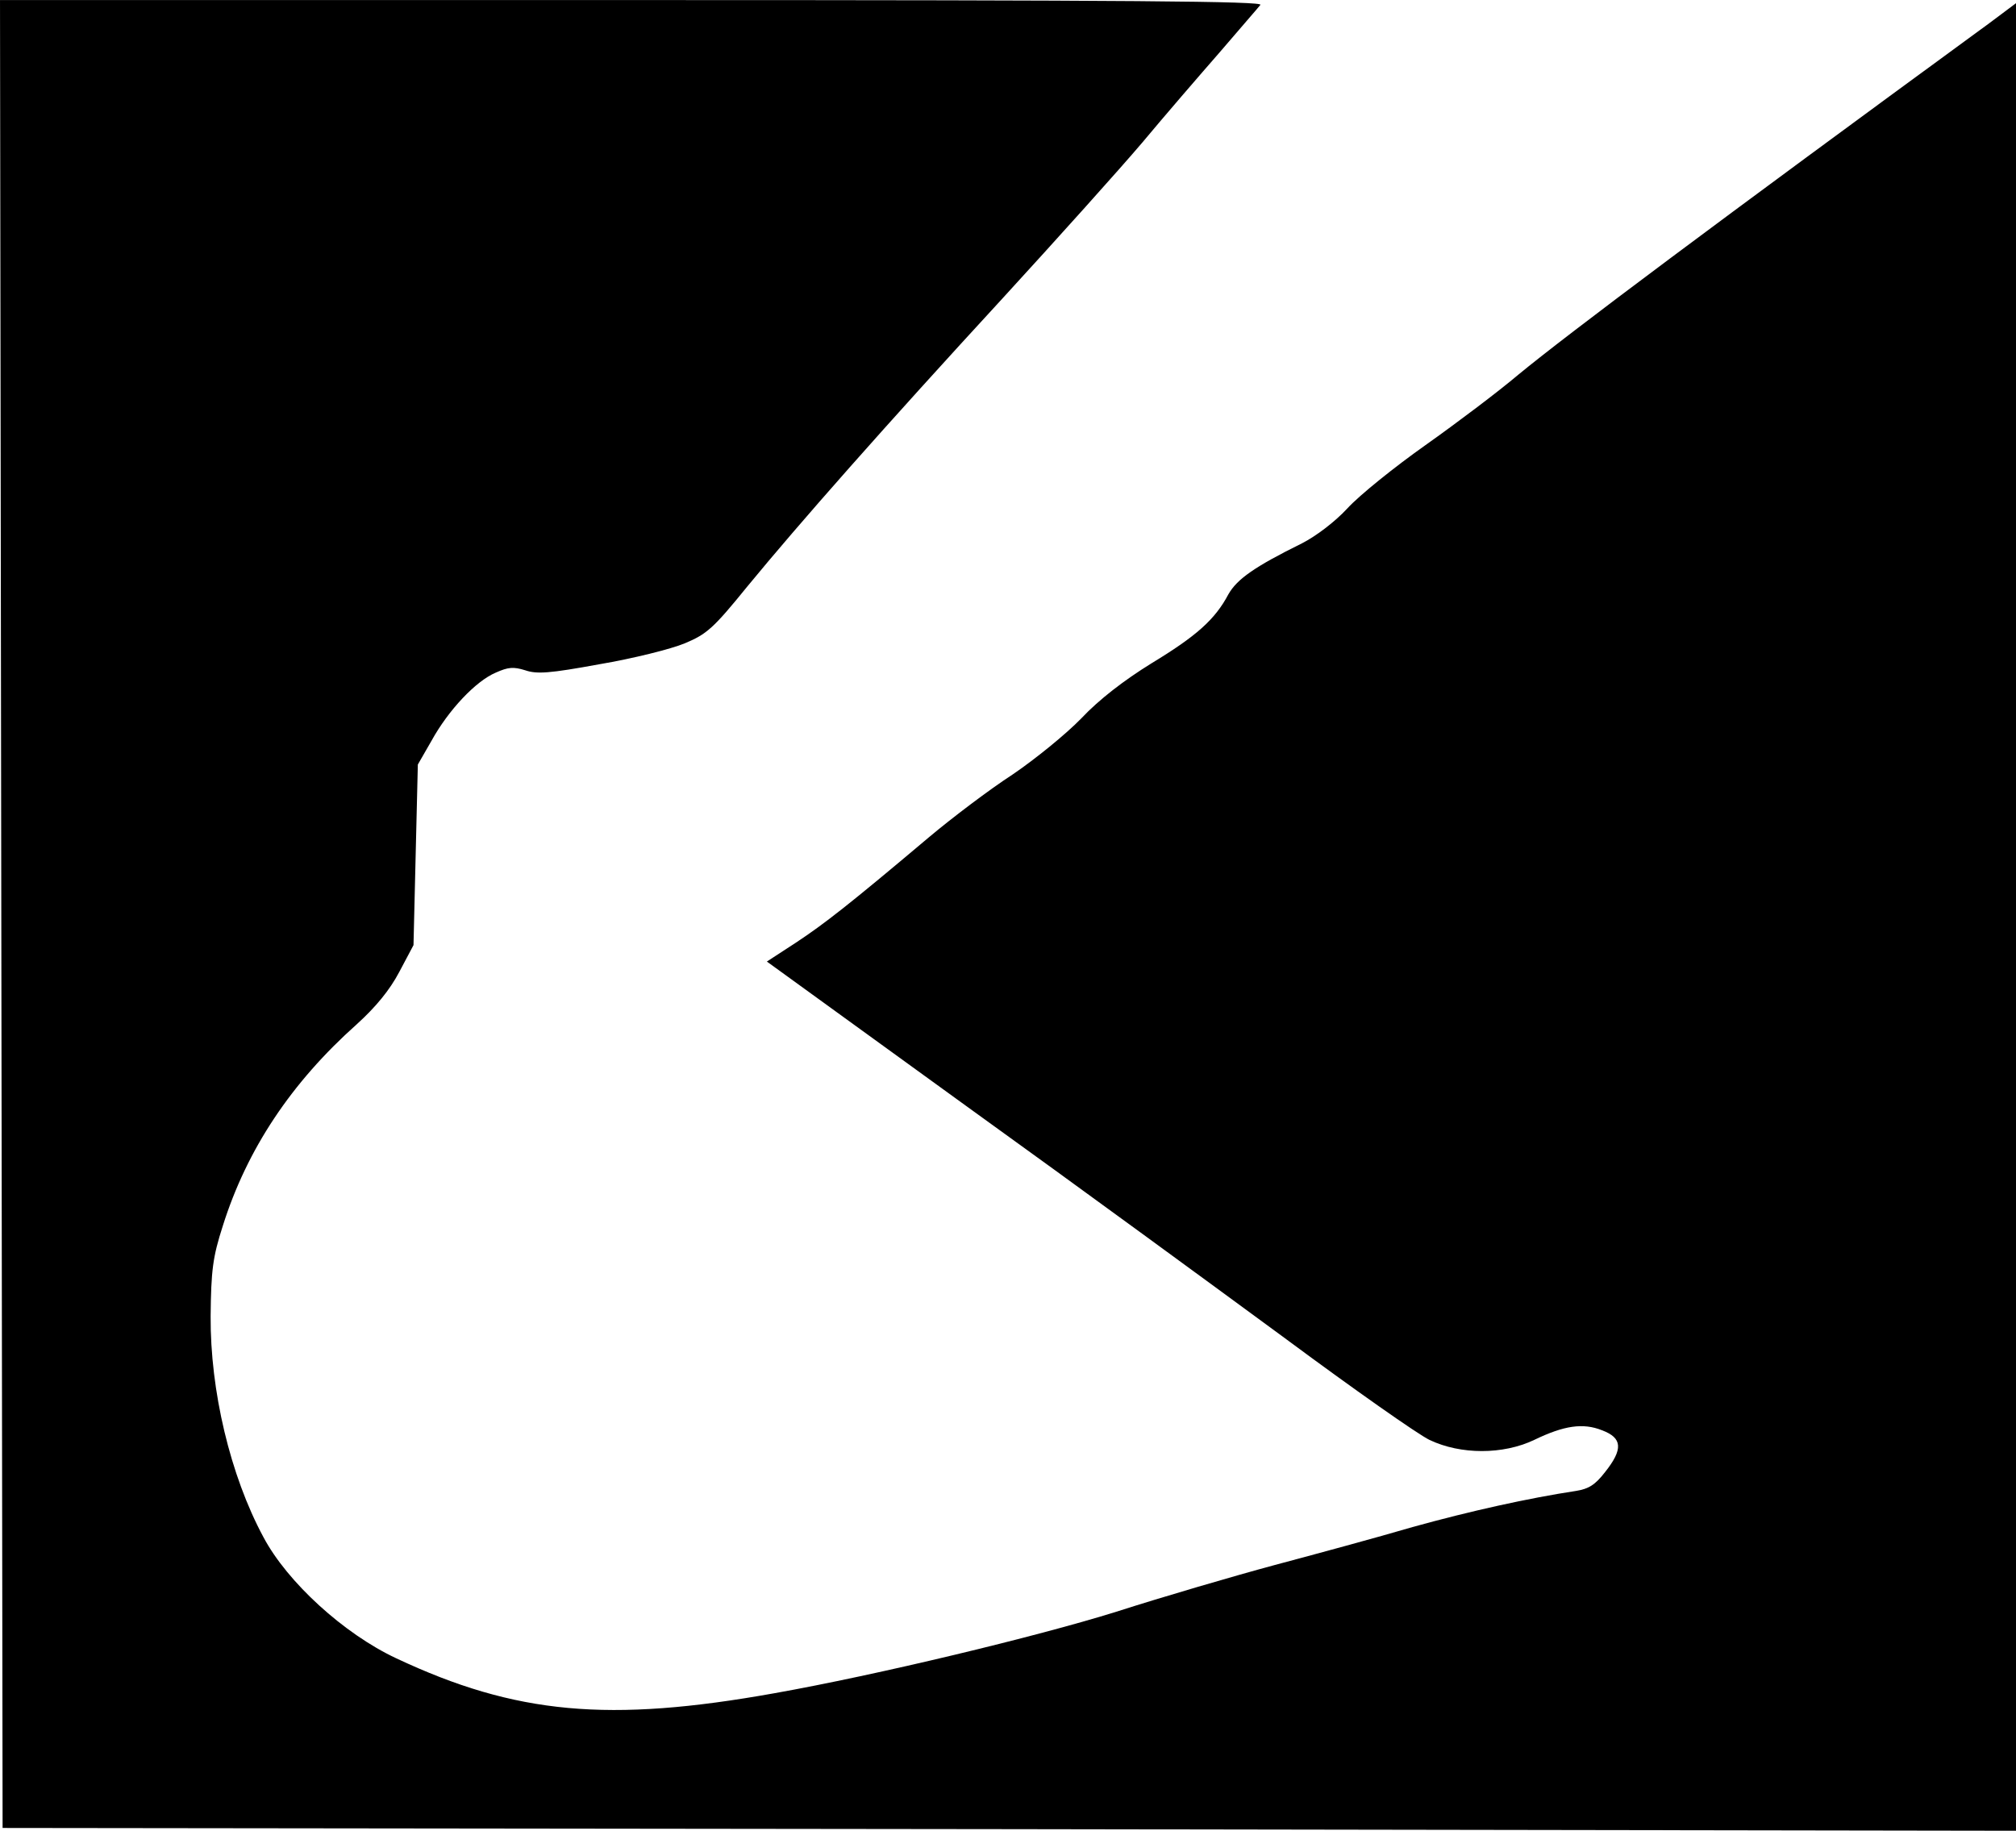
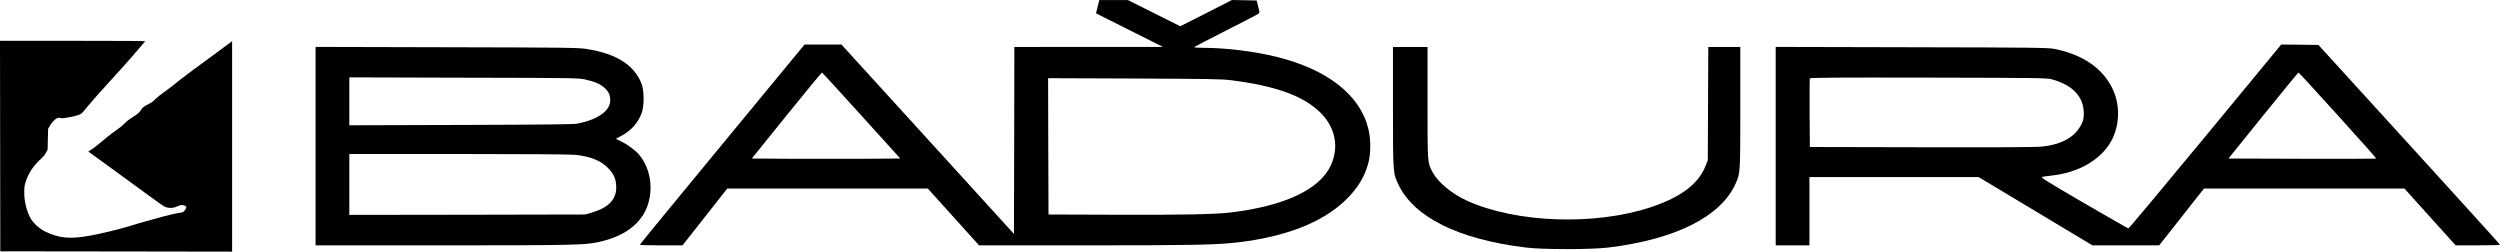
- <svg xmlns="http://www.w3.org/2000/svg" width="99.485mm" height="90.361mm" viewBox="0 0 99.485 90.361" version="1.1" id="svg326">
-   <defs id="defs323" />
-   <g id="layer1" transform="translate(-9.654698,-12.06194)">
-     <path d="m 9.719,57.163 0.064,45.121 49.668,0.059 49.689,0.079 V 57.322 12.22 l -1.323,0.99 C 94.327,23.075 87.048,28.522 84.572,30.562 c -0.982,0.832 -3.031,2.377 -4.568,3.466 -1.515,1.07 -3.266,2.476 -3.863,3.13 -0.619,0.673 -1.579,1.387 -2.241,1.723 -2.327,1.149 -3.202,1.763 -3.628,2.516 -0.662,1.248 -1.579,2.06 -3.799,3.407 -1.345,0.832 -2.583,1.783 -3.458,2.714 -0.747,0.772 -2.284,2.02 -3.394,2.773 -1.131,0.733 -2.988,2.139 -4.119,3.09 -3.97,3.347 -5.165,4.278 -6.574,5.209 l -1.43,0.931 9.84,7.131 c 5.421,3.902 12.529,9.111 15.816,11.528 3.287,2.436 6.467,4.675 7.044,4.952 1.537,0.733 3.628,0.733 5.165,0 1.473,-0.713 2.412,-0.852 3.351,-0.475 1.003,0.376 1.046,0.931 0.149,2.06 -0.491,0.634 -0.811,0.832 -1.43,0.931 -2.348,0.357 -5.208,0.99 -8.068,1.783 -1.75,0.515 -4.824,1.347 -6.83,1.882 -1.985,0.535 -5.507,1.565 -7.791,2.298 -3.927,1.228 -11.846,3.13 -16.862,4.021 -8.175,1.466 -12.785,1.05 -18.676,-1.723 -2.583,-1.208 -5.379,-3.763 -6.553,-5.982 -1.643,-3.05 -2.625,-7.23 -2.604,-10.894 0.021,-2.278 0.107,-2.931 0.598,-4.457 1.195,-3.803 3.394,-7.091 6.617,-9.963 0.939,-0.852 1.622,-1.684 2.092,-2.575 l 0.704,-1.327 0.107,-4.457 0.107,-4.457 0.683,-1.188 c 0.832,-1.505 2.177,-2.931 3.159,-3.347 0.619,-0.277 0.875,-0.297 1.451,-0.119 0.576,0.198 1.195,0.158 3.671,-0.297 1.643,-0.277 3.543,-0.753 4.205,-1.03 1.089,-0.456 1.409,-0.733 3.095,-2.813 2.54,-3.09 6.745,-7.864 12.614,-14.241 2.668,-2.912 5.763,-6.358 6.873,-7.665 1.089,-1.307 2.817,-3.308 3.821,-4.457 0.982,-1.149 1.9,-2.199 2.006,-2.337 0.171,-0.178 -6.083,-0.238 -30.992,-0.238 H 9.655 Z" id="path24" style="stroke-width:0.021" />
+ <svg xmlns="http://www.w3.org/2000/svg" version="1.0" width="3037.408pt" height="305.729pt" viewBox="0 0 3037.408 305.729" preserveAspectRatio="xMidYMid" id="svg44">
+   <defs id="defs48" />
+   <g transform="matrix(0.1,0,0,-0.1,-108.137,2413.068)" fill="#000000" stroke="none" id="g42">
+     <path d="m 14417.447,24049.679 -20,-81 407,-204 406,-204 h -902 l -903,-1 -2,-1135 -3,-1136 -1048,1151 -1048,1150 h -224 -224 l -1000,-1212 c -551,-667 -1001,-1216 -1001,-1220 0,-5 117,-8 259,-8 h 259 l 272,345 272,345 h 1218 1219 l 311,-345 311,-345 h 1297 c 1285,0 1583,6 1836,35 589,68 1037,242 1318,513 146,140 235,285 279,453 31,116 31,288 0,414 -99,410 -493,720 -1109,874 -271,68 -622,111 -901,111 -69,0 -111,4 -106,9 6,5 179,95 385,200 206,104 383,196 393,203 18,13 18,16 0,88 l -19,75 -150,3 -150,3 -314,-160 -314,-159 -318,159 -318,159 h -174 -174 z m -2871,-1322 473,-523 -452,-3 c -249,-1 -654,-1 -902,0 l -450,3 422,523 c 233,287 426,522 430,522 4,0 219,-235 479,-522 z m 4494,428 c 545,-69 880,-191 1086,-396 180,-180 226,-415 124,-638 -134,-292 -562,-494 -1214,-572 -194,-23 -582,-31 -1381,-28 l -835,3 -3,828 -2,828 1047,-4 c 897,-4 1067,-6 1178,-21 z" id="path20" />
+     <path d="m 27875.447,22472.679 c -508,-615 -928,-1117 -935,-1117 -7,1 -251,140 -543,310 -463,270 -527,310 -504,316 15,3 70,11 122,17 315,35 579,185 708,403 109,184 122,435 32,634 -116,258 -361,430 -710,500 -78,16 -228,18 -1737,21 l -1653,4 v -1206 -1205 h 205 205 v 415 415 h 1027 1028 l 692,-415 691,-415 h 406 405 l 272,345 272,345 h 1218 1218 l 311,-345 311,-345 h 270 c 148,0 269,3 269,8 0,4 -497,552 -1103,1217 l -1103,1210 -226,3 -226,2 z m 1610,256 c 260,-286 470,-523 467,-525 -2,-2 -407,-3 -900,-2 l -896,3 422,523 c 232,287 425,522 429,522 4,0 219,-234 478,-521 z m -3470,437 c 248,-69 381,-211 383,-406 1,-61 -4,-86 -25,-131 -73,-159 -239,-254 -485,-279 -74,-8 -539,-10 -1463,-8 l -1355,3 -3,410 c -1,225 0,416 3,423 4,10 283,12 1442,10 1357,-3 1442,-4 1503,-22 z" id="path22" />
+     <path d="m 1083.186,22356.345 1.815,-1279.024 1407.902,-1.684 1408.507,-2.246 v 1278.463 1278.462 l -37.512,-28.073 c -382.378,-279.611 -588.693,-434.015 -658.876,-491.846 -27.831,-23.582 -85.914,-67.376 -129.476,-98.257 -42.957,-30.319 -92.57,-70.183 -109.51,-88.712 -17.546,-19.09 -44.772,-39.303 -63.528,-48.848 -65.948,-32.565 -90.754,-49.97 -102.855,-71.306 -18.756,-35.373 -44.772,-58.393 -107.695,-96.573 -38.117,-23.581 -73.209,-50.532 -98.015,-76.921 -21.176,-21.897 -64.738,-57.269 -96.2,-78.605 -32.066,-20.774 -84.704,-60.639 -116.771,-87.589 -112.535,-94.888 -146.417,-121.277 -186.349,-147.666 l -40.537,-26.389 278.918,-202.129 c 153.677,-110.609 355.152,-258.275 448.327,-326.774 93.174,-69.061 183.324,-132.507 199.66,-140.367 43.562,-20.774 102.855,-20.774 146.417,0 41.747,20.213 68.368,24.143 94.99,13.475 28.436,-10.668 29.646,-26.389 4.235,-58.393 -13.916,-17.967 -22.991,-23.581 -40.537,-26.389 -66.553,-10.106 -147.627,-28.073 -228.701,-50.532 -49.612,-14.598 -136.737,-38.179 -193.609,-53.339 -56.268,-15.16 -156.097,-44.356 -220.835,-65.13 -111.325,-34.811 -335.791,-88.712 -477.973,-113.978 -231.726,-41.549 -362.412,-29.758 -529.4,48.847 -73.209,34.25 -152.467,106.679 -185.744,169.564 -46.587,86.466 -74.418,204.935 -73.814,308.807 0.605,64.569 3.025,83.097 16.941,126.33 33.882,107.802 96.2,201.006 187.559,282.419 26.621,24.143 45.982,47.725 59.293,72.991 l 19.966,37.618 3.025,126.33 3.025,126.331 19.361,33.688 c 23.596,42.671 61.713,83.097 89.544,94.888 17.546,7.86 24.806,8.422 41.142,3.368 16.336,-5.614 33.882,-4.491 104.065,8.423 46.587,7.86 100.435,21.335 119.191,29.196 30.856,12.914 39.932,20.774 87.729,79.728 71.998,87.589 191.189,222.903 357.572,403.696 75.629,82.536 163.358,180.231 194.819,217.288 30.857,37.057 79.864,93.765 108.3,126.33 27.831,32.565 53.848,62.323 56.873,66.253 4.84,5.054 -172.433,6.738 -878.502,6.738 h -884.552 z" id="path24" style="stroke-width:0.583" />
+     <path d="m 4915.447,22355.679 v -1206 h 1538 c 1541,0 1722,4 1881,36 423,86 650,320 651,670 0,146 -54,299 -143,400 -48,55 -146,125 -221,160 -31,14 -56,27 -56,29 0,1 24,15 54,30 125,63 213,160 258,283 32,85 31,273 -1,355 -90,229 -306,366 -668,423 -98,16 -257,18 -1700,21 l -1593,4 z m 3285,807 c 116,-27 173,-52 226,-100 51,-46 69,-86 69,-151 0,-127 -148,-233 -398,-283 -41,-9 -433,-13 -1414,-16 l -1358,-4 v 291 291 l 1393,-4 c 1373,-3 1393,-3 1482,-24 z m -130,-913 c 191,-20 319,-74 408,-170 65,-69 89,-132 90,-226 0,-150 -98,-249 -301,-307 l -77,-22 -1432,-3 -1433,-2 v 370 370 h 1328 c 777,0 1364,-4 1417,-10 z" id="path26" />
+     <path d="m 18005.447,22832.679 c 0,-807 0,-805 65,-942 190,-399 726,-666 1545,-767 207,-26 790,-26 1003,-1 815,98 1367,374 1548,773 59,130 59,122 59,927 v 737 h -195 -194 l -3,-687 -3,-688 -27,-69 c -85,-218 -298,-380 -661,-501 -682,-228 -1642,-194 -2241,79 -181,83 -349,222 -413,342 -65,123 -63,99 -63,846 v 678 h -210 -210 z" id="path28" />
  </g>
</svg>
